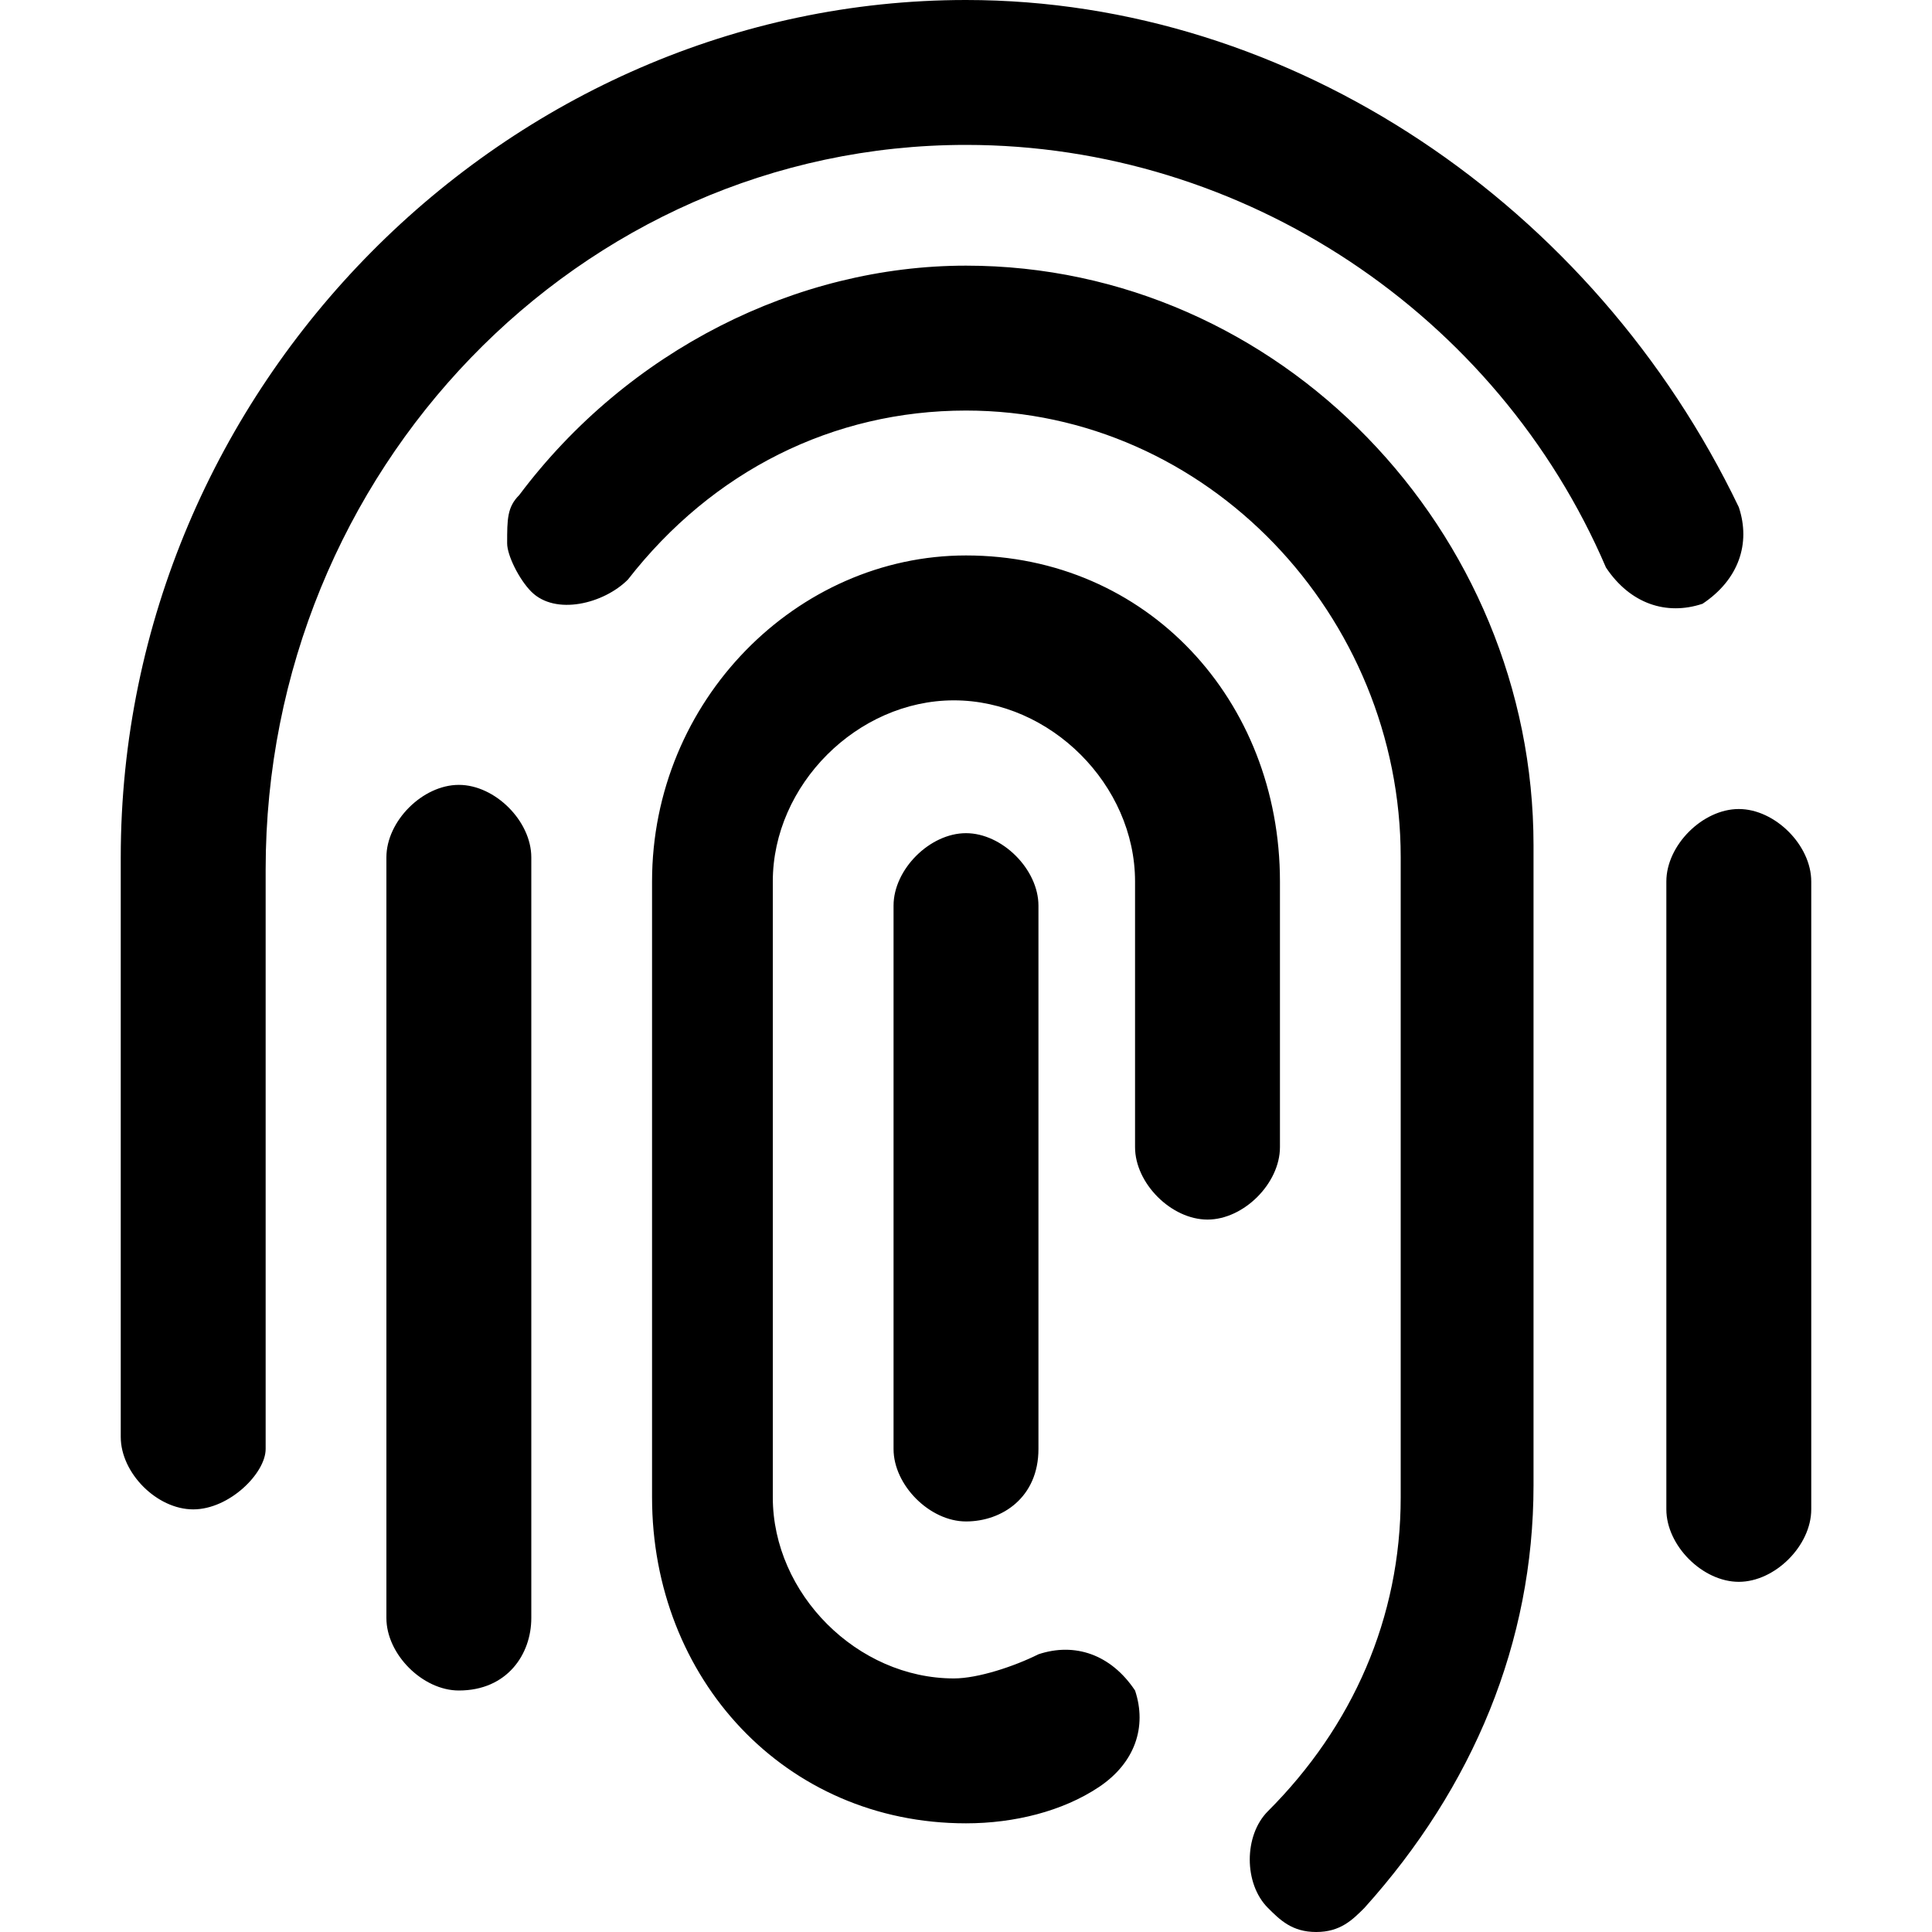
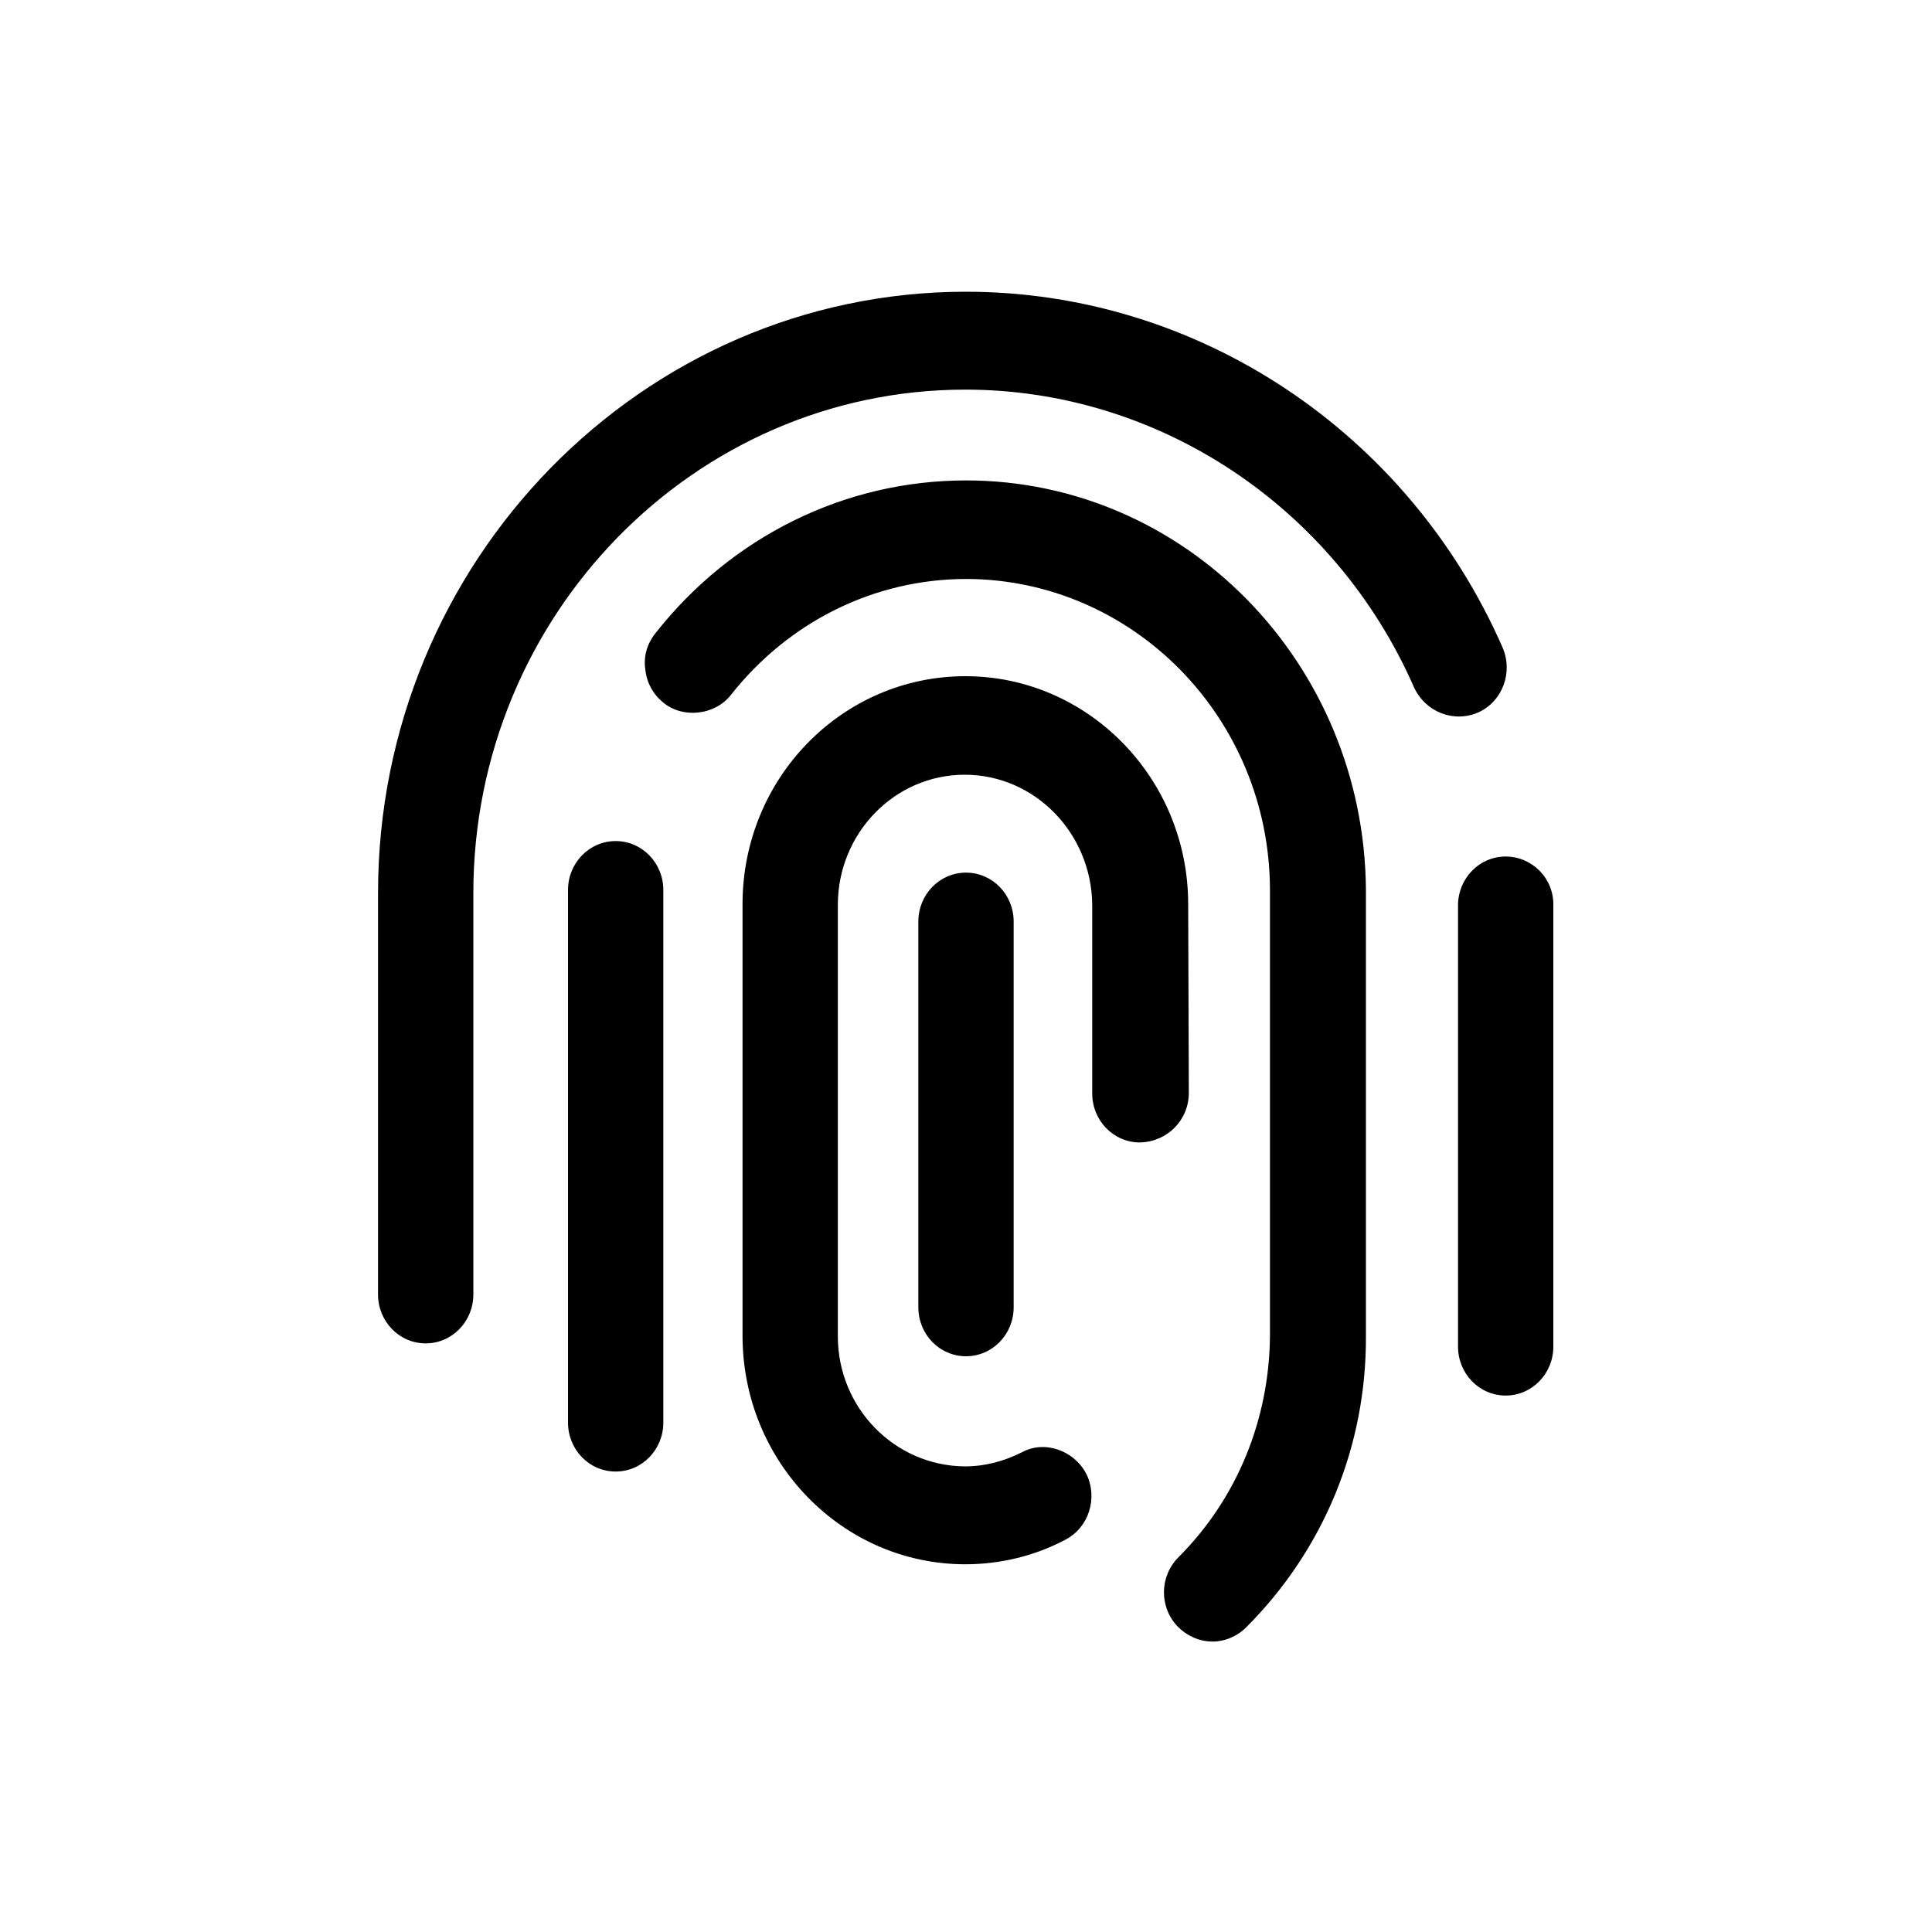
- <svg xmlns="http://www.w3.org/2000/svg" version="1.1" id="Layer_1" x="0px" y="0px" viewBox="0 0 16 16" style="enable-background:new 0 0 16 16;" xml:space="preserve">
-   <path d="M14.4,13.1c-0.3,0-0.6-0.3-0.6-0.6V7.3c0-0.3,0.3-0.6,0.6-0.6C14.7,6.7,15,7,15,7.3v5.2C15,12.8,14.7,13.1,14.4,13.1z   M1.6,12.5c-0.3,0-0.6-0.3-0.6-0.6V7.1C1,3.2,4.2,0,8,0h0c2.7,0,5.2,1.7,6.4,4.2c0.1,0.3,0,0.6-0.3,0.8c-0.3,0.1-0.6,0-0.8-0.3  c-0.9-2.1-3-3.5-5.3-3.5c0,0,0,0,0,0c-3.2,0-5.8,2.7-5.8,6v4.8C2.2,12.2,1.9,12.5,1.6,12.5z M10.9,16c-0.2,0-0.3-0.1-0.4-0.2  c-0.2-0.2-0.2-0.6,0-0.8c0.7-0.7,1.1-1.6,1.1-2.6V7.1c0-2-1.6-3.7-3.6-3.7c-1.1,0-2.1,0.5-2.8,1.4C5,5,4.6,5.1,4.4,4.9  C4.3,4.8,4.2,4.6,4.2,4.5c0-0.2,0-0.3,0.1-0.4C5.2,2.9,6.6,2.2,8,2.2c2.6,0,4.7,2.2,4.7,4.8v5.3c0,1.3-0.5,2.5-1.4,3.5  C11.2,15.9,11.1,16,10.9,16z M3.8,14c-0.3,0-0.6-0.3-0.6-0.6V7.1c0-0.3,0.3-0.6,0.6-0.6c0.3,0,0.6,0.3,0.6,0.6v6.3  C4.4,13.7,4.2,14,3.8,14z M8,15.1L8,15.1c-1.5,0-2.6-1.2-2.6-2.7V7.3c0-1.5,1.2-2.7,2.6-2.7c1.5,0,2.6,1.2,2.6,2.7l0,2.2  c0,0.3-0.3,0.6-0.6,0.6c-0.3,0-0.6-0.3-0.6-0.6V7.3c0-0.8-0.7-1.5-1.5-1.5c-0.8,0-1.5,0.7-1.5,1.5v5.1c0,0.8,0.7,1.5,1.5,1.5  c0.2,0,0.5-0.1,0.7-0.2c0.3-0.1,0.6,0,0.8,0.3c0.1,0.3,0,0.6-0.3,0.8C8.8,15,8.4,15.1,8,15.1z M8,12.6c-0.3,0-0.6-0.3-0.6-0.6V7.5  c0-0.3,0.3-0.6,0.6-0.6c0.3,0,0.6,0.3,0.6,0.6V12C8.6,12.4,8.3,12.6,8,12.6z" />
+ <svg xmlns="http://www.w3.org/2000/svg" version="1.1" id="Isolation_Mode" x="0px" y="0px" viewBox="0 0 300 300" enable-background="new 0 0 300 300" xml:space="preserve">
+   <g>
+     <g>
+       <g>
+         <path d="M233.8,133c-4.1,0-7.4,3.4-7.4,7.6v68.5c0,4.2,3.3,7.6,7.4,7.6c4.1,0,7.4-3.4,7.4-7.6v-68.5     C241.3,136.4,237.9,133,233.8,133z M229.6,110.6c3.7-1.7,5.4-6.2,3.7-10.1C218.6,67,185.9,45.3,150,45.3h0     c-50.3,0-91.3,41.9-91.3,93.4V201c0,4.2,3.3,7.6,7.4,7.6c4.1,0,7.4-3.4,7.4-7.6v-62.3c0-43.1,34.3-78.2,76.4-78.2c0,0,0,0,0,0     c30,0,57.4,18.2,69.7,46.3C221.4,110.6,225.8,112.3,229.6,110.6z M95.6,130.6c-4.1,0-7.4,3.4-7.4,7.6v82.7c0,4.2,3.3,7.6,7.4,7.6     c4.1,0,7.4-3.4,7.4-7.6v-82.7C103,134,99.7,130.6,95.6,130.6z M150,74.6c-18.8,0-36.4,8.7-48.2,23.7c-1.3,1.6-1.9,3.6-1.6,5.6     c0.2,2.1,1.2,3.9,2.8,5.2c3,2.5,8,2,10.5-1.2c9-11.4,22.3-18,36.6-18c25.9,0.1,47,21.6,47.1,48.2v69.3     c-0.1,13-5.1,25.3-14.2,34.4c-3,3-3,7.8-0.1,10.8c1.4,1.4,3.3,2.3,5.4,2.3c1.9,0,3.8-0.8,5.2-2.2c12-12,18.7-28.1,18.6-45.3     v-69.3C211.8,103,184.1,74.6,150,74.6z M184.6,169.7l-0.1-29.3c0-19.5-15.5-35.4-34.6-35.4c-19.1,0-34.6,15.8-34.6,35.4v67     c0,19.6,15.5,35.5,34.6,35.5c5.4,0,10.8-1.3,15.5-3.8c3.7-1.9,5.1-6.5,3.3-10.2c-1.9-3.7-6.5-5.3-10-3.4     c-2.8,1.4-5.7,2.2-8.9,2.2c-10.9-0.1-19.7-9.1-19.7-20.2v-67c0-11.1,8.8-20.2,19.7-20.2c10.9,0,19.7,9.1,19.8,20.2v29.3     c0,4.2,3.3,7.6,7.4,7.6C181.3,177.3,184.6,173.9,184.6,169.7z M142.6,143.1V203c0,4.2,3.3,7.6,7.4,7.6c4.1,0,7.4-3.4,7.4-7.6     v-59.9c0-4.2-3.3-7.6-7.4-7.6C145.9,135.5,142.6,138.9,142.6,143.1z" />
+       </g>
+     </g>
+     <rect x="0" y="0" fill="none" width="300" height="300" />
+   </g>
</svg>
